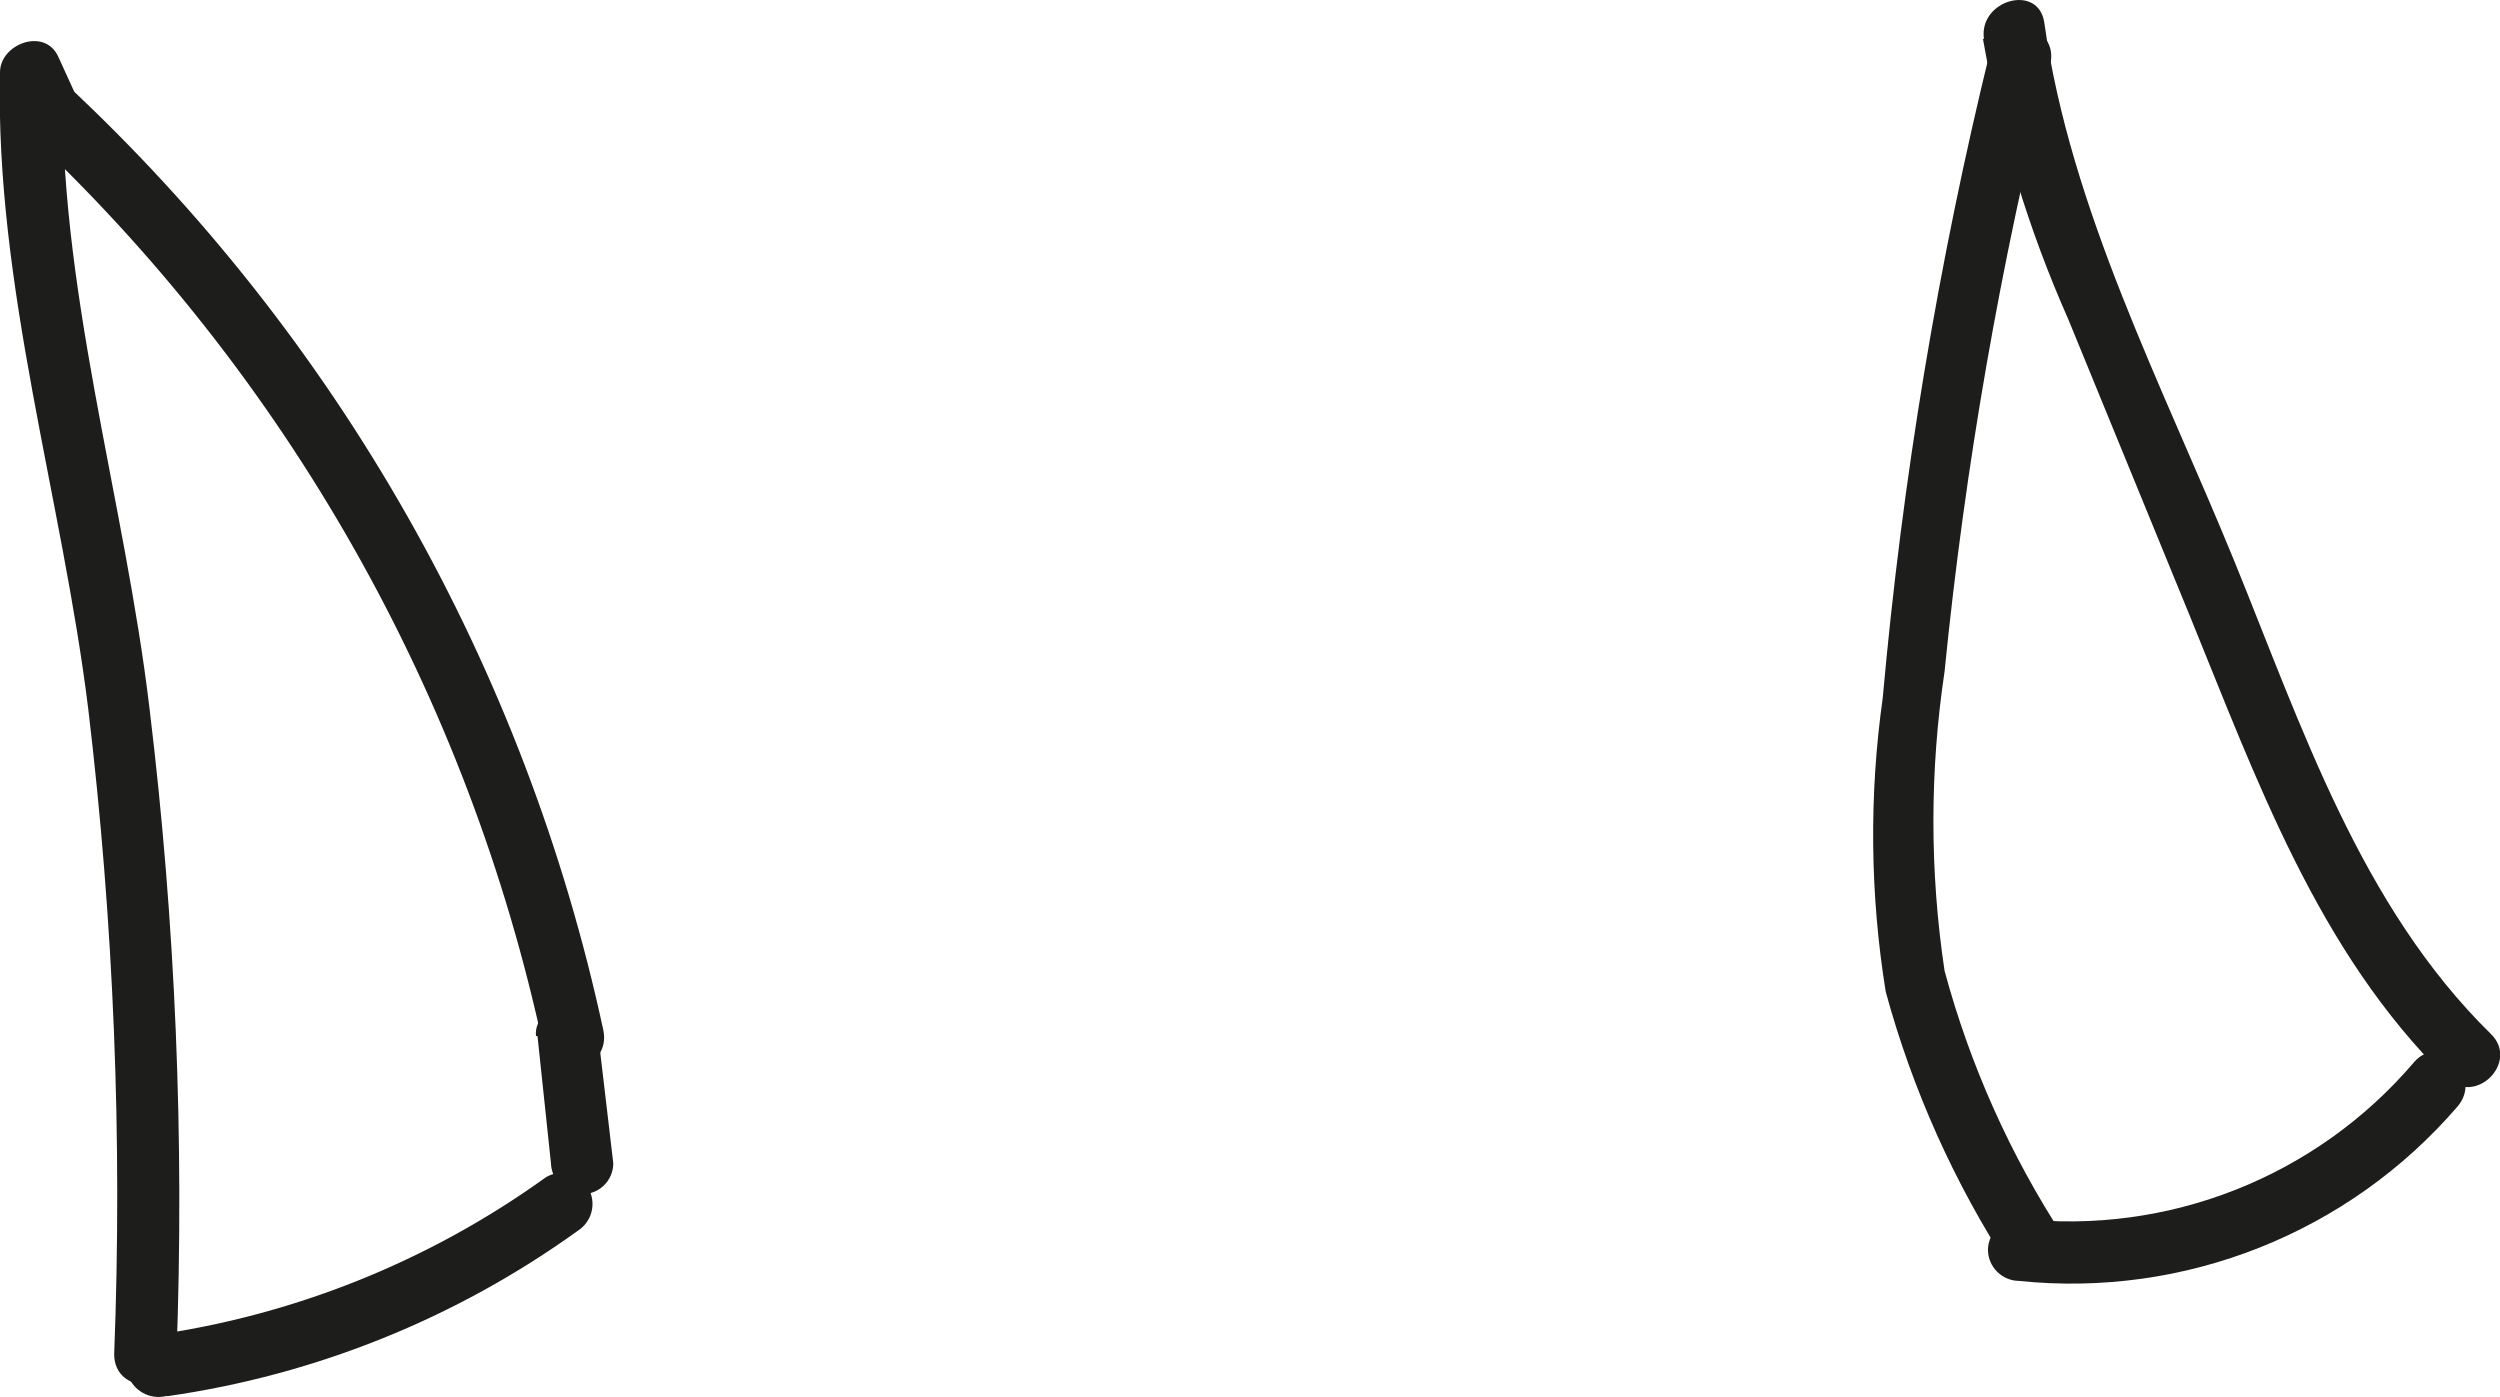
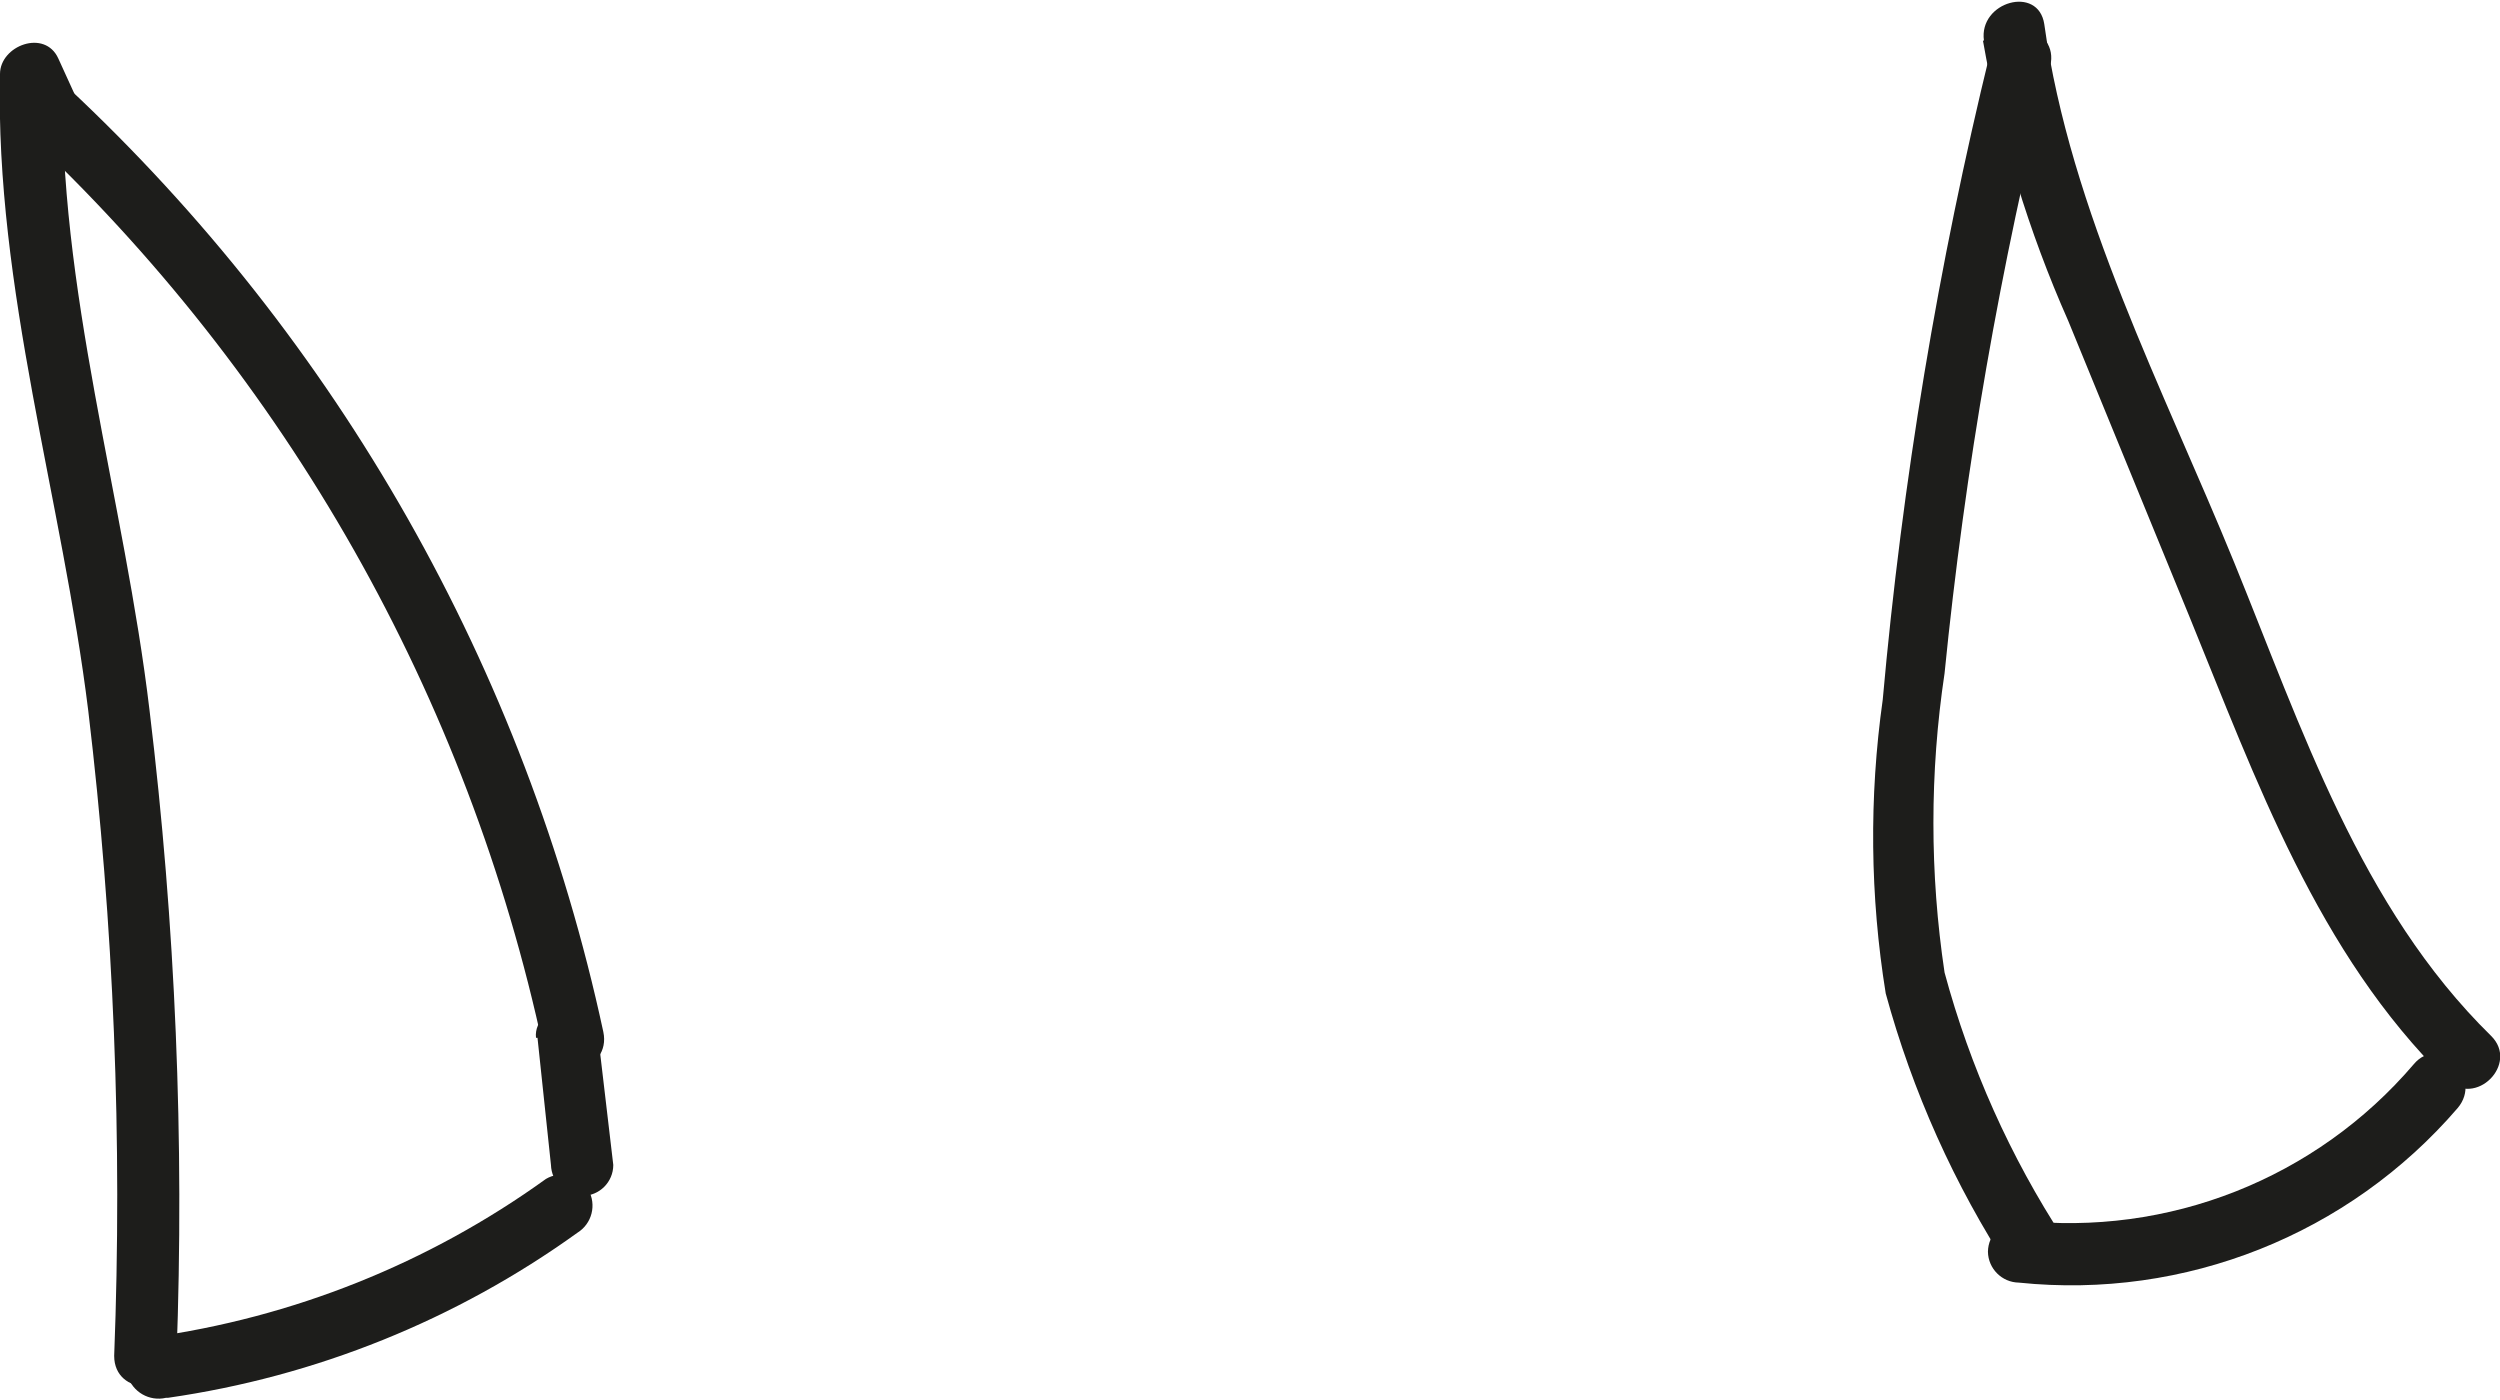
- <svg xmlns="http://www.w3.org/2000/svg" viewBox="0 0 50.14 28.01">
+ <svg xmlns="http://www.w3.org/2000/svg" width="100px" height="56px" viewBox="0 0 50.14 28.01">
  <defs>
    <style>.cls-1{fill:#1d1d1b;}</style>
  </defs>
  <g id="Layer_2" data-name="Layer 2">
    <g id="Слой_11" data-name="Слой 11">
      <path class="cls-1" d="M39.92,1a87.28,87.28,0,0,0-2.16,13,19.71,19.71,0,0,0,.06,5.89,19.65,19.65,0,0,0,2.49,5.55.63.63,0,0,0,1.08-.63A18.67,18.67,0,0,1,39,19.47a20.25,20.25,0,0,1,0-6A84.86,84.86,0,0,1,41.12,1.29c.19-.78-1-1.11-1.2-.33Z" />
      <path class="cls-1" d="M39.77.78A24.16,24.16,0,0,0,41.48,6.4l2.43,5.93c1.34,3.28,2.57,6.75,5.16,9.29.58.57,1.46-.32.89-.88-2.62-2.57-3.8-6.18-5.15-9.49C43.39,7.77,41.52,4.2,41,.45c-.12-.79-1.32-.45-1.21.33Z" />
      <path class="cls-1" d="M40.49,25.69a10.22,10.22,0,0,0,8.8-3.5c.52-.61-.36-1.5-.88-.88a9.08,9.08,0,0,1-7.92,3.13.64.64,0,0,0-.62.63.63.63,0,0,0,.62.62Z" />
      <path class="cls-1" d="M.47,2.59A35.3,35.3,0,0,1,10.9,21c.17.78,1.37.45,1.2-.34A36.41,36.41,0,0,0,1.35,1.71C.76,1.16-.12,2,.47,2.59Z" />
      <path class="cls-1" d="M1.48,1.82l-.31-.68C.9.54,0,.88,0,1.45-.1,5.74,1.25,10,1.77,14.22a82.26,82.26,0,0,1,.52,12.94c0,.81,1.22.81,1.25,0A82.26,82.26,0,0,0,3,14.22C2.5,10,1.15,5.73,1.26,1.45L.09,1.77l.31.68c.33.73,1.4.1,1.08-.63Z" />
      <path class="cls-1" d="M3.37,28a18.58,18.58,0,0,0,8.21-3.31.64.64,0,0,0,.22-.86.62.62,0,0,0-.85-.22A17.73,17.73,0,0,1,3,26.79a.64.64,0,0,0-.44.77.65.65,0,0,0,.77.44Z" />
      <path class="cls-1" d="M10.78,20.78l.27,2.55a.66.66,0,0,0,.19.44.6.6,0,0,0,.44.18.62.62,0,0,0,.62-.62L12,20.78a.7.7,0,0,0-.18-.44.68.68,0,0,0-.45-.19c-.3,0-.66.28-.62.63Z" />
    </g>
  </g>
</svg>
